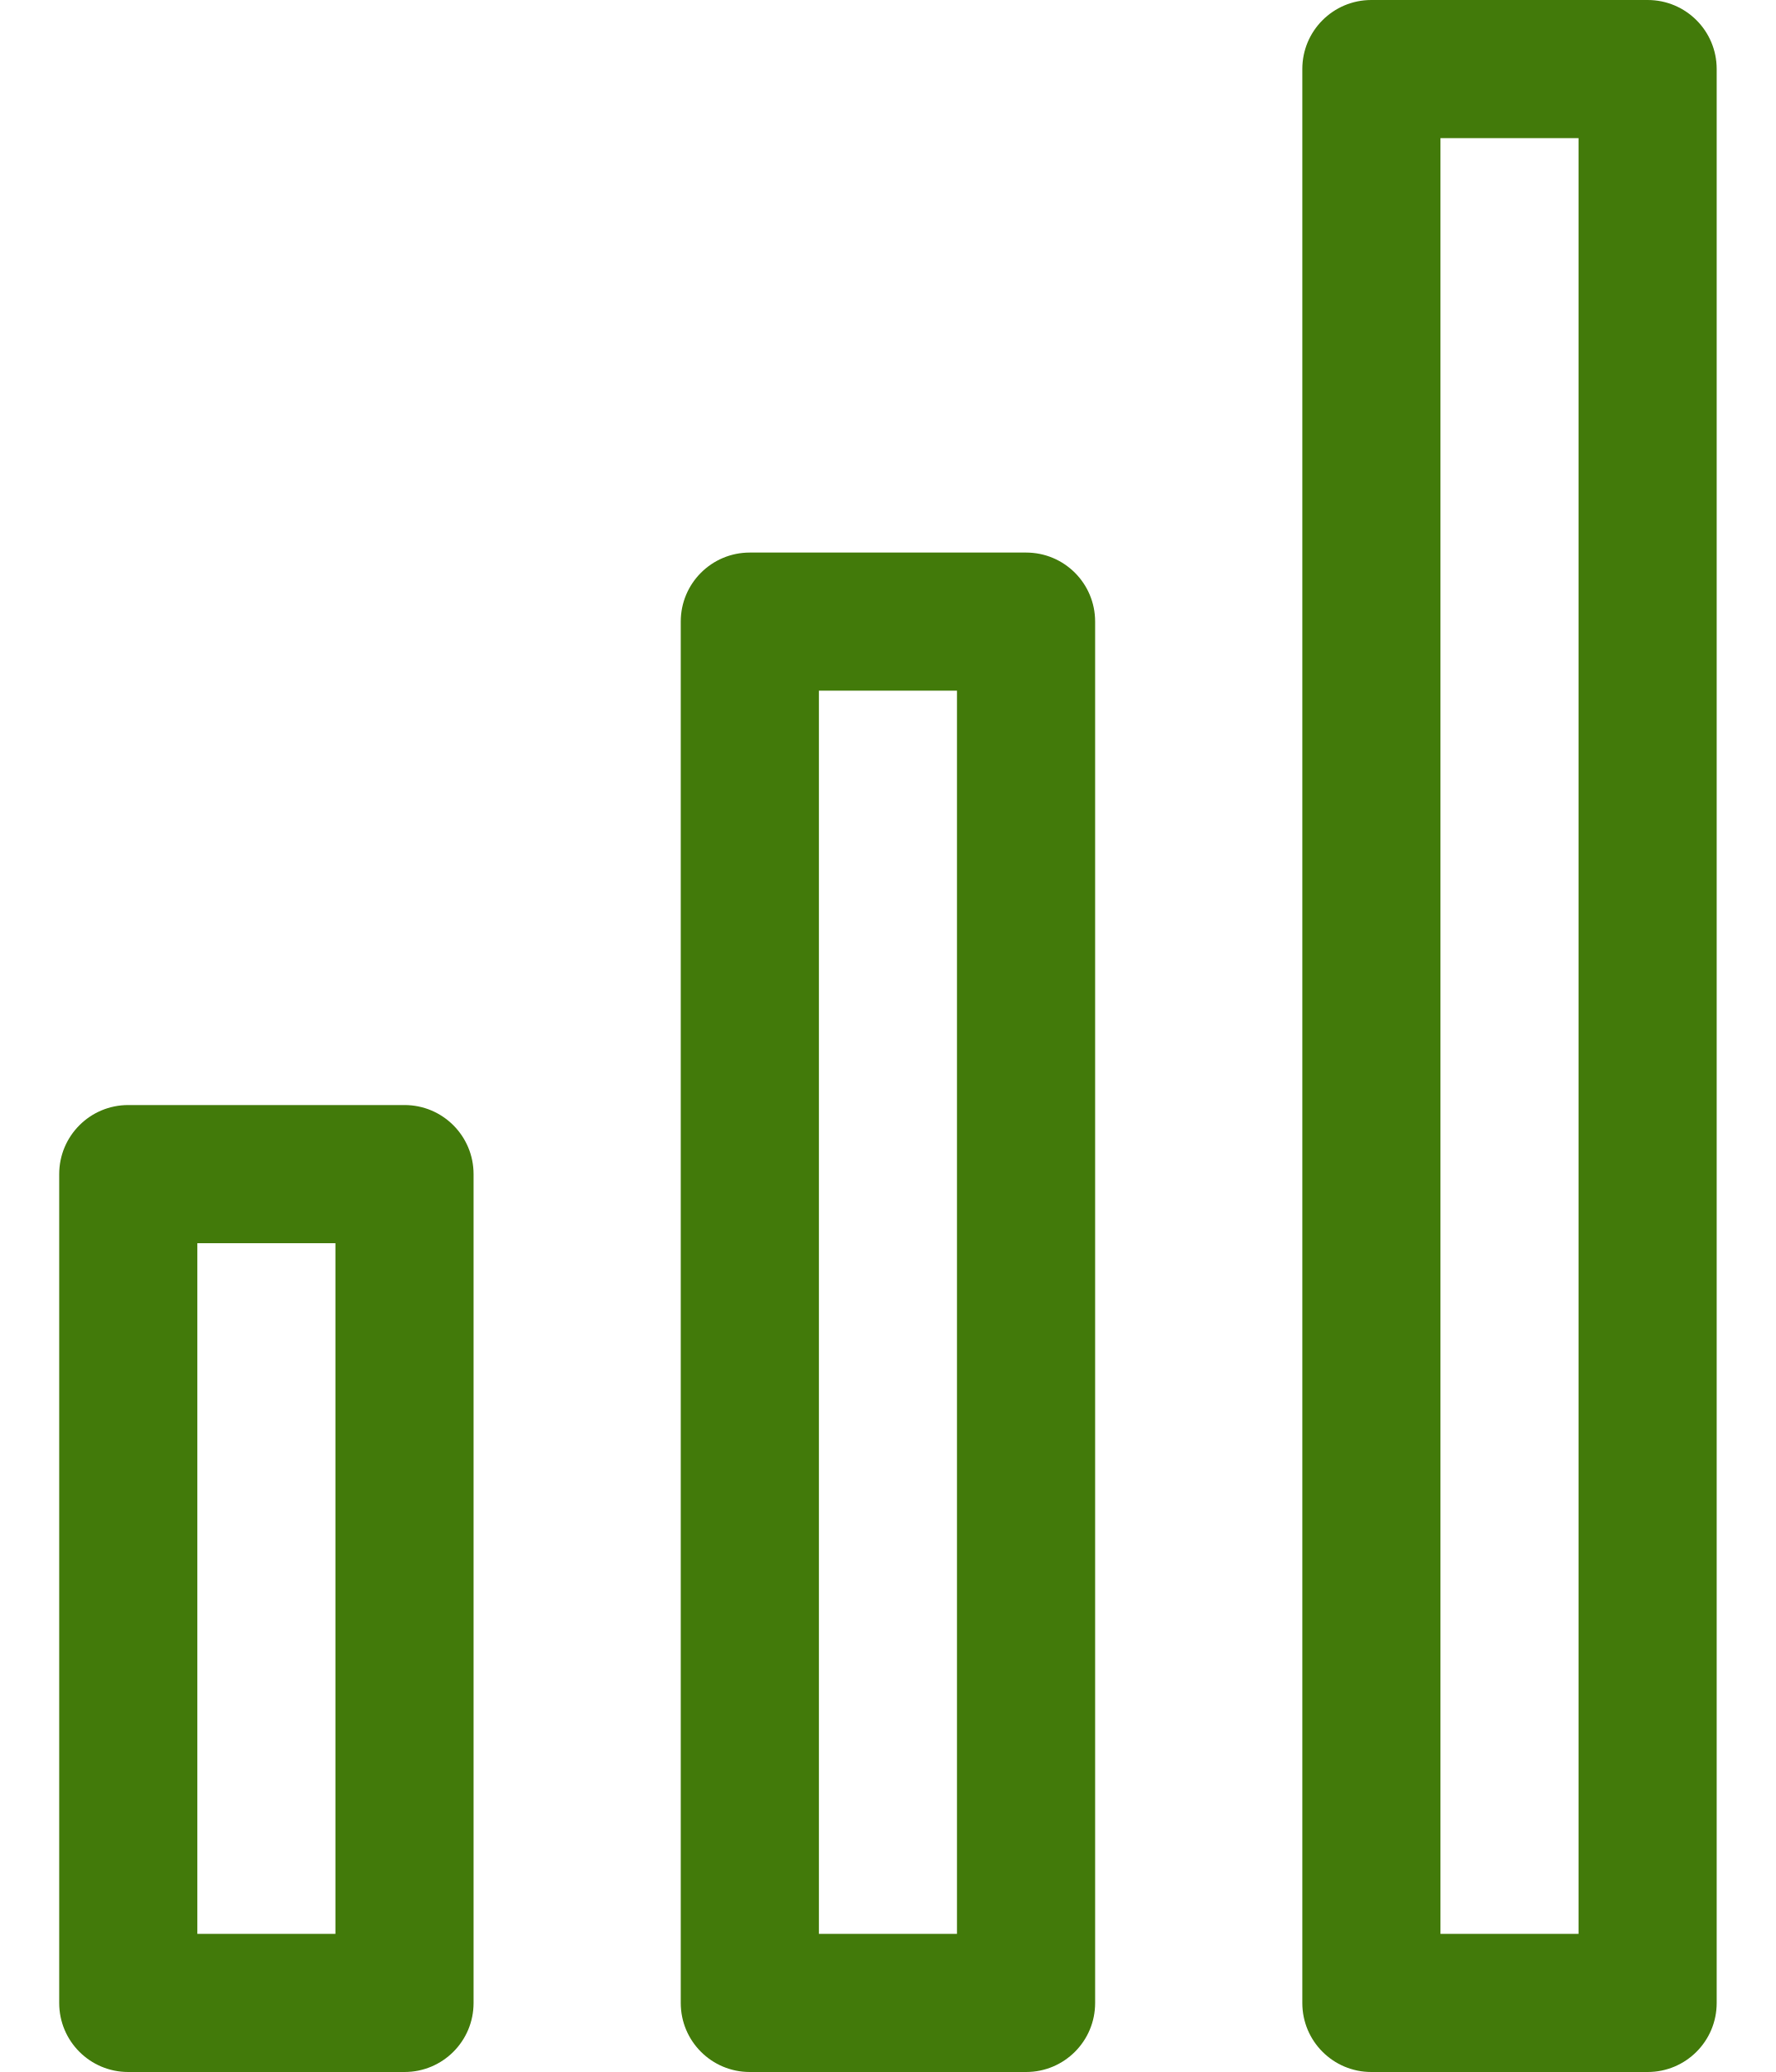
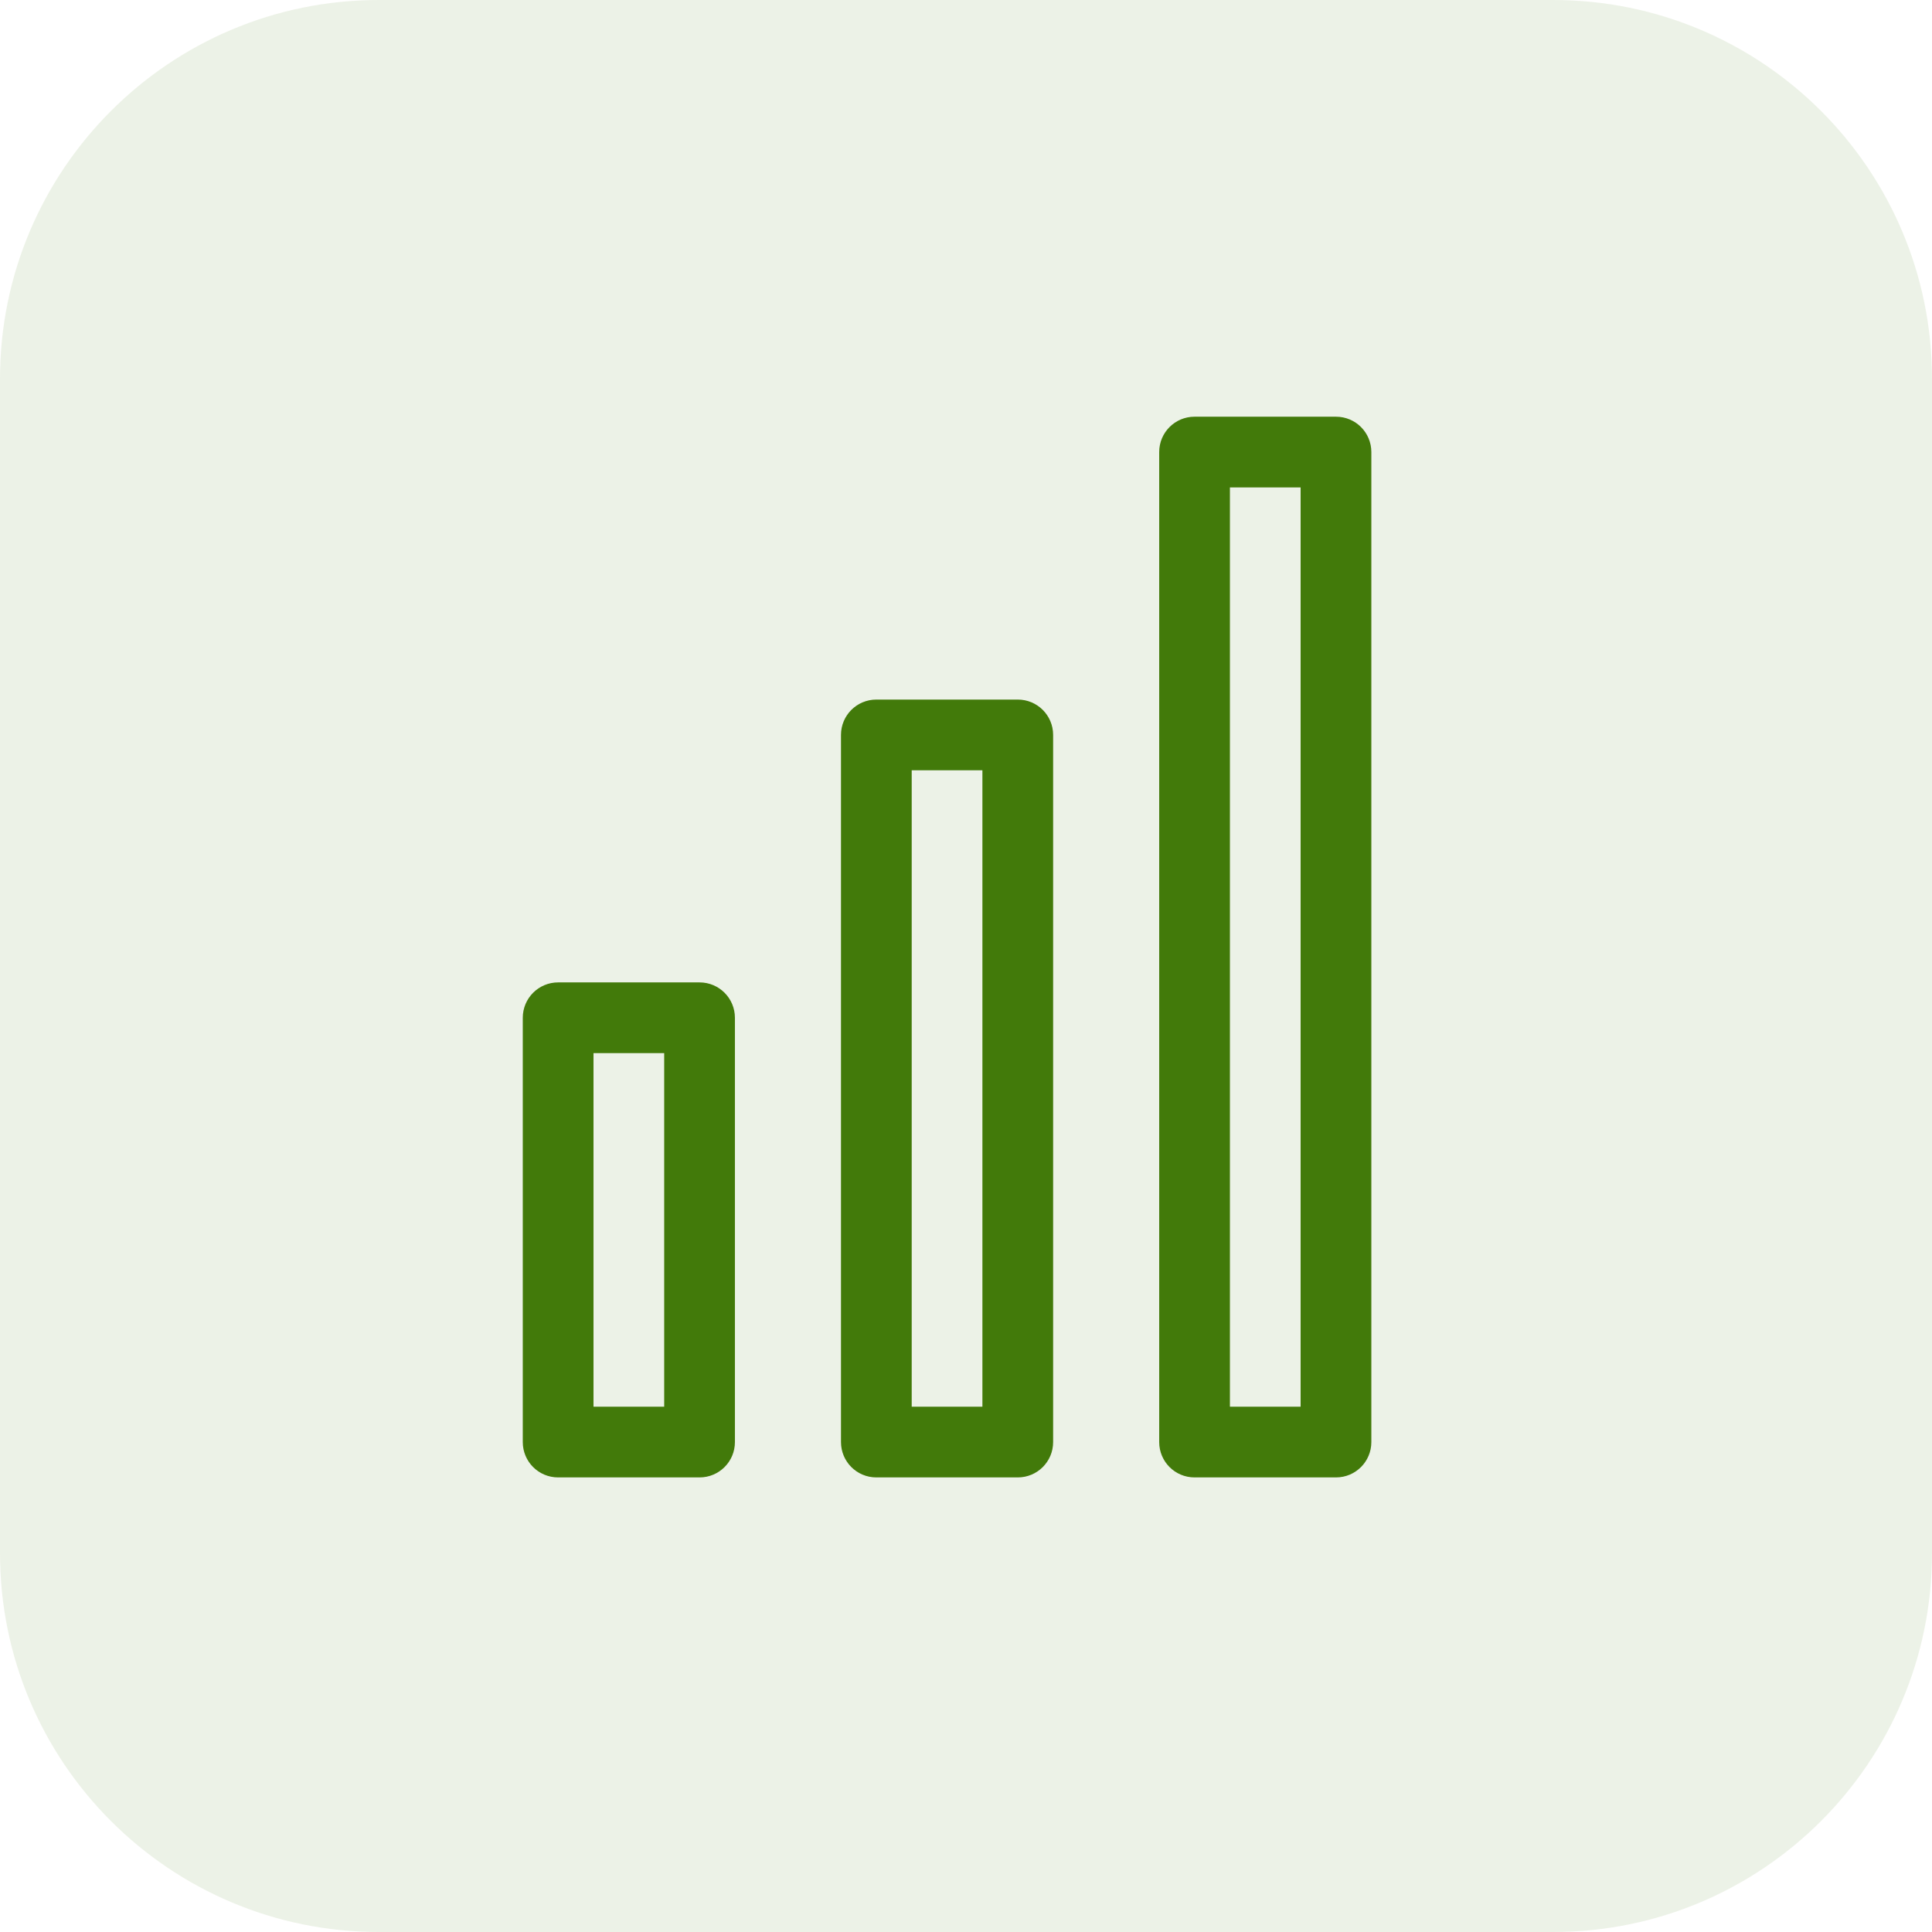
- <svg xmlns="http://www.w3.org/2000/svg" width="24" height="28" viewBox="0 0 24 28" fill="none">
-   <path fill-rule="evenodd" clip-rule="evenodd" d="M2.667 26.133H4.533V16.8H2.667V26.133ZM5.467 28H1.733C1.217 28 0.8 27.583 0.8 27.067V15.867C0.8 15.351 1.217 14.933 1.733 14.933H5.467C5.983 14.933 6.4 15.351 6.4 15.867V27.067C6.4 27.583 5.983 28 5.467 28Z" fill="#427A0A" />
-   <path fill-rule="evenodd" clip-rule="evenodd" d="M11.067 26.133H12.933V9.333H11.067V26.133ZM13.867 28H10.133C9.617 28 9.2 27.583 9.2 27.067V8.4C9.2 7.884 9.617 7.467 10.133 7.467H13.867C14.383 7.467 14.8 7.884 14.8 8.4V27.067C14.8 27.583 14.383 28 13.867 28Z" fill="#427A0A" />
-   <path fill-rule="evenodd" clip-rule="evenodd" d="M19.467 26.133H21.333V1.867H19.467V26.133ZM22.267 28H18.533C18.017 28 17.6 27.583 17.6 27.067V0.933C17.6 0.417 18.017 0 18.533 0H22.267C22.783 0 23.2 0.417 23.2 0.933V27.067C23.2 27.583 22.783 28 22.267 28Z" fill="#427A0A" />
+ <svg xmlns="http://www.w3.org/2000/svg" width="51" height="51" viewBox="0 0 51 51" fill="none">
+   <rect opacity="0.1" width="51" height="51" rx="10" fill="#427A0A" />
+   <path fill-rule="evenodd" clip-rule="evenodd" d="M15.667 37.133H17.533V27.8H15.667V37.133ZM18.467 39H14.733C14.217 39 13.8 38.583 13.8 38.067V26.867C13.8 26.351 14.217 25.933 14.733 25.933H18.467C18.983 25.933 19.4 26.351 19.4 26.867V38.067C19.4 38.583 18.983 39 18.467 39Z" fill="#427A0A" />
+   <path fill-rule="evenodd" clip-rule="evenodd" d="M24.067 37.133H25.933V20.333H24.067V37.133ZM26.867 39H23.133C22.617 39 22.2 38.583 22.2 38.067V19.4C22.2 18.884 22.617 18.467 23.133 18.467H26.867C27.383 18.467 27.8 18.884 27.8 19.4V38.067C27.8 38.583 27.383 39 26.867 39Z" fill="#427A0A" />
+   <path fill-rule="evenodd" clip-rule="evenodd" d="M32.467 37.133H34.333V12.867H32.467V37.133ZM35.267 39H31.533C31.017 39 30.6 38.583 30.6 38.067V11.933C30.6 11.417 31.017 11 31.533 11H35.267C35.783 11 36.2 11.417 36.2 11.933V38.067C36.2 38.583 35.783 39 35.267 39Z" fill="#427A0A" />
</svg>
